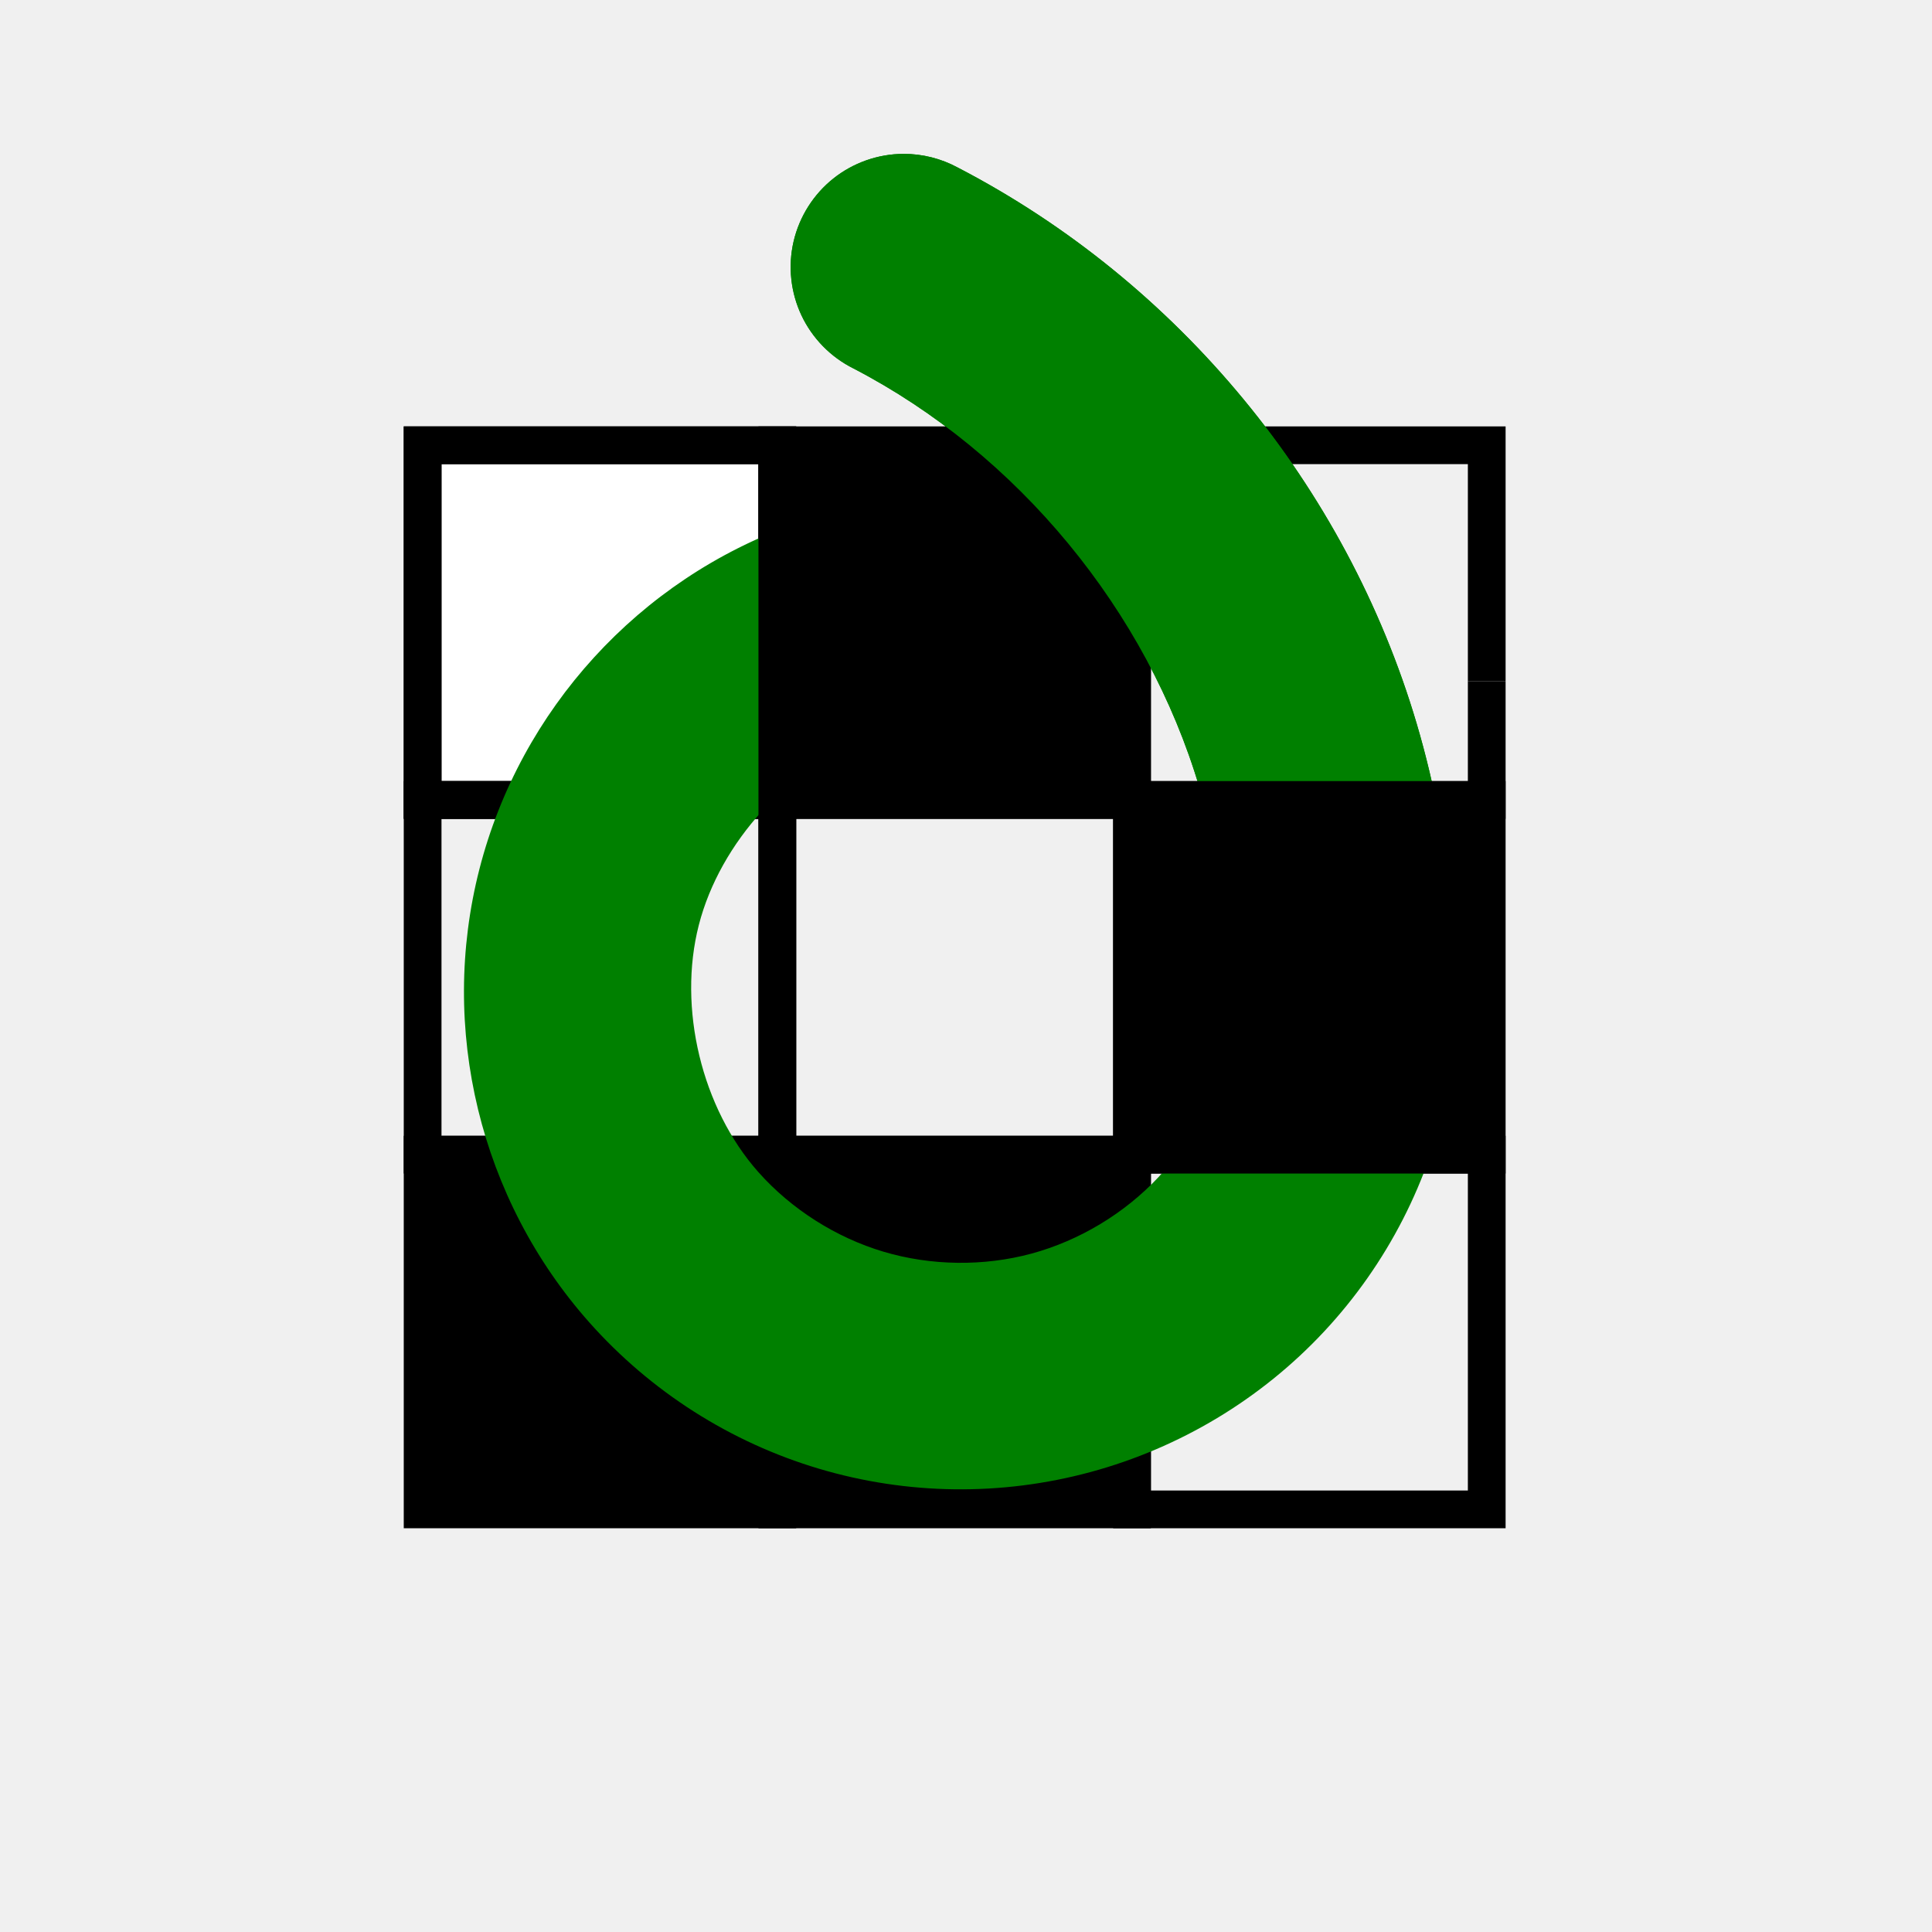
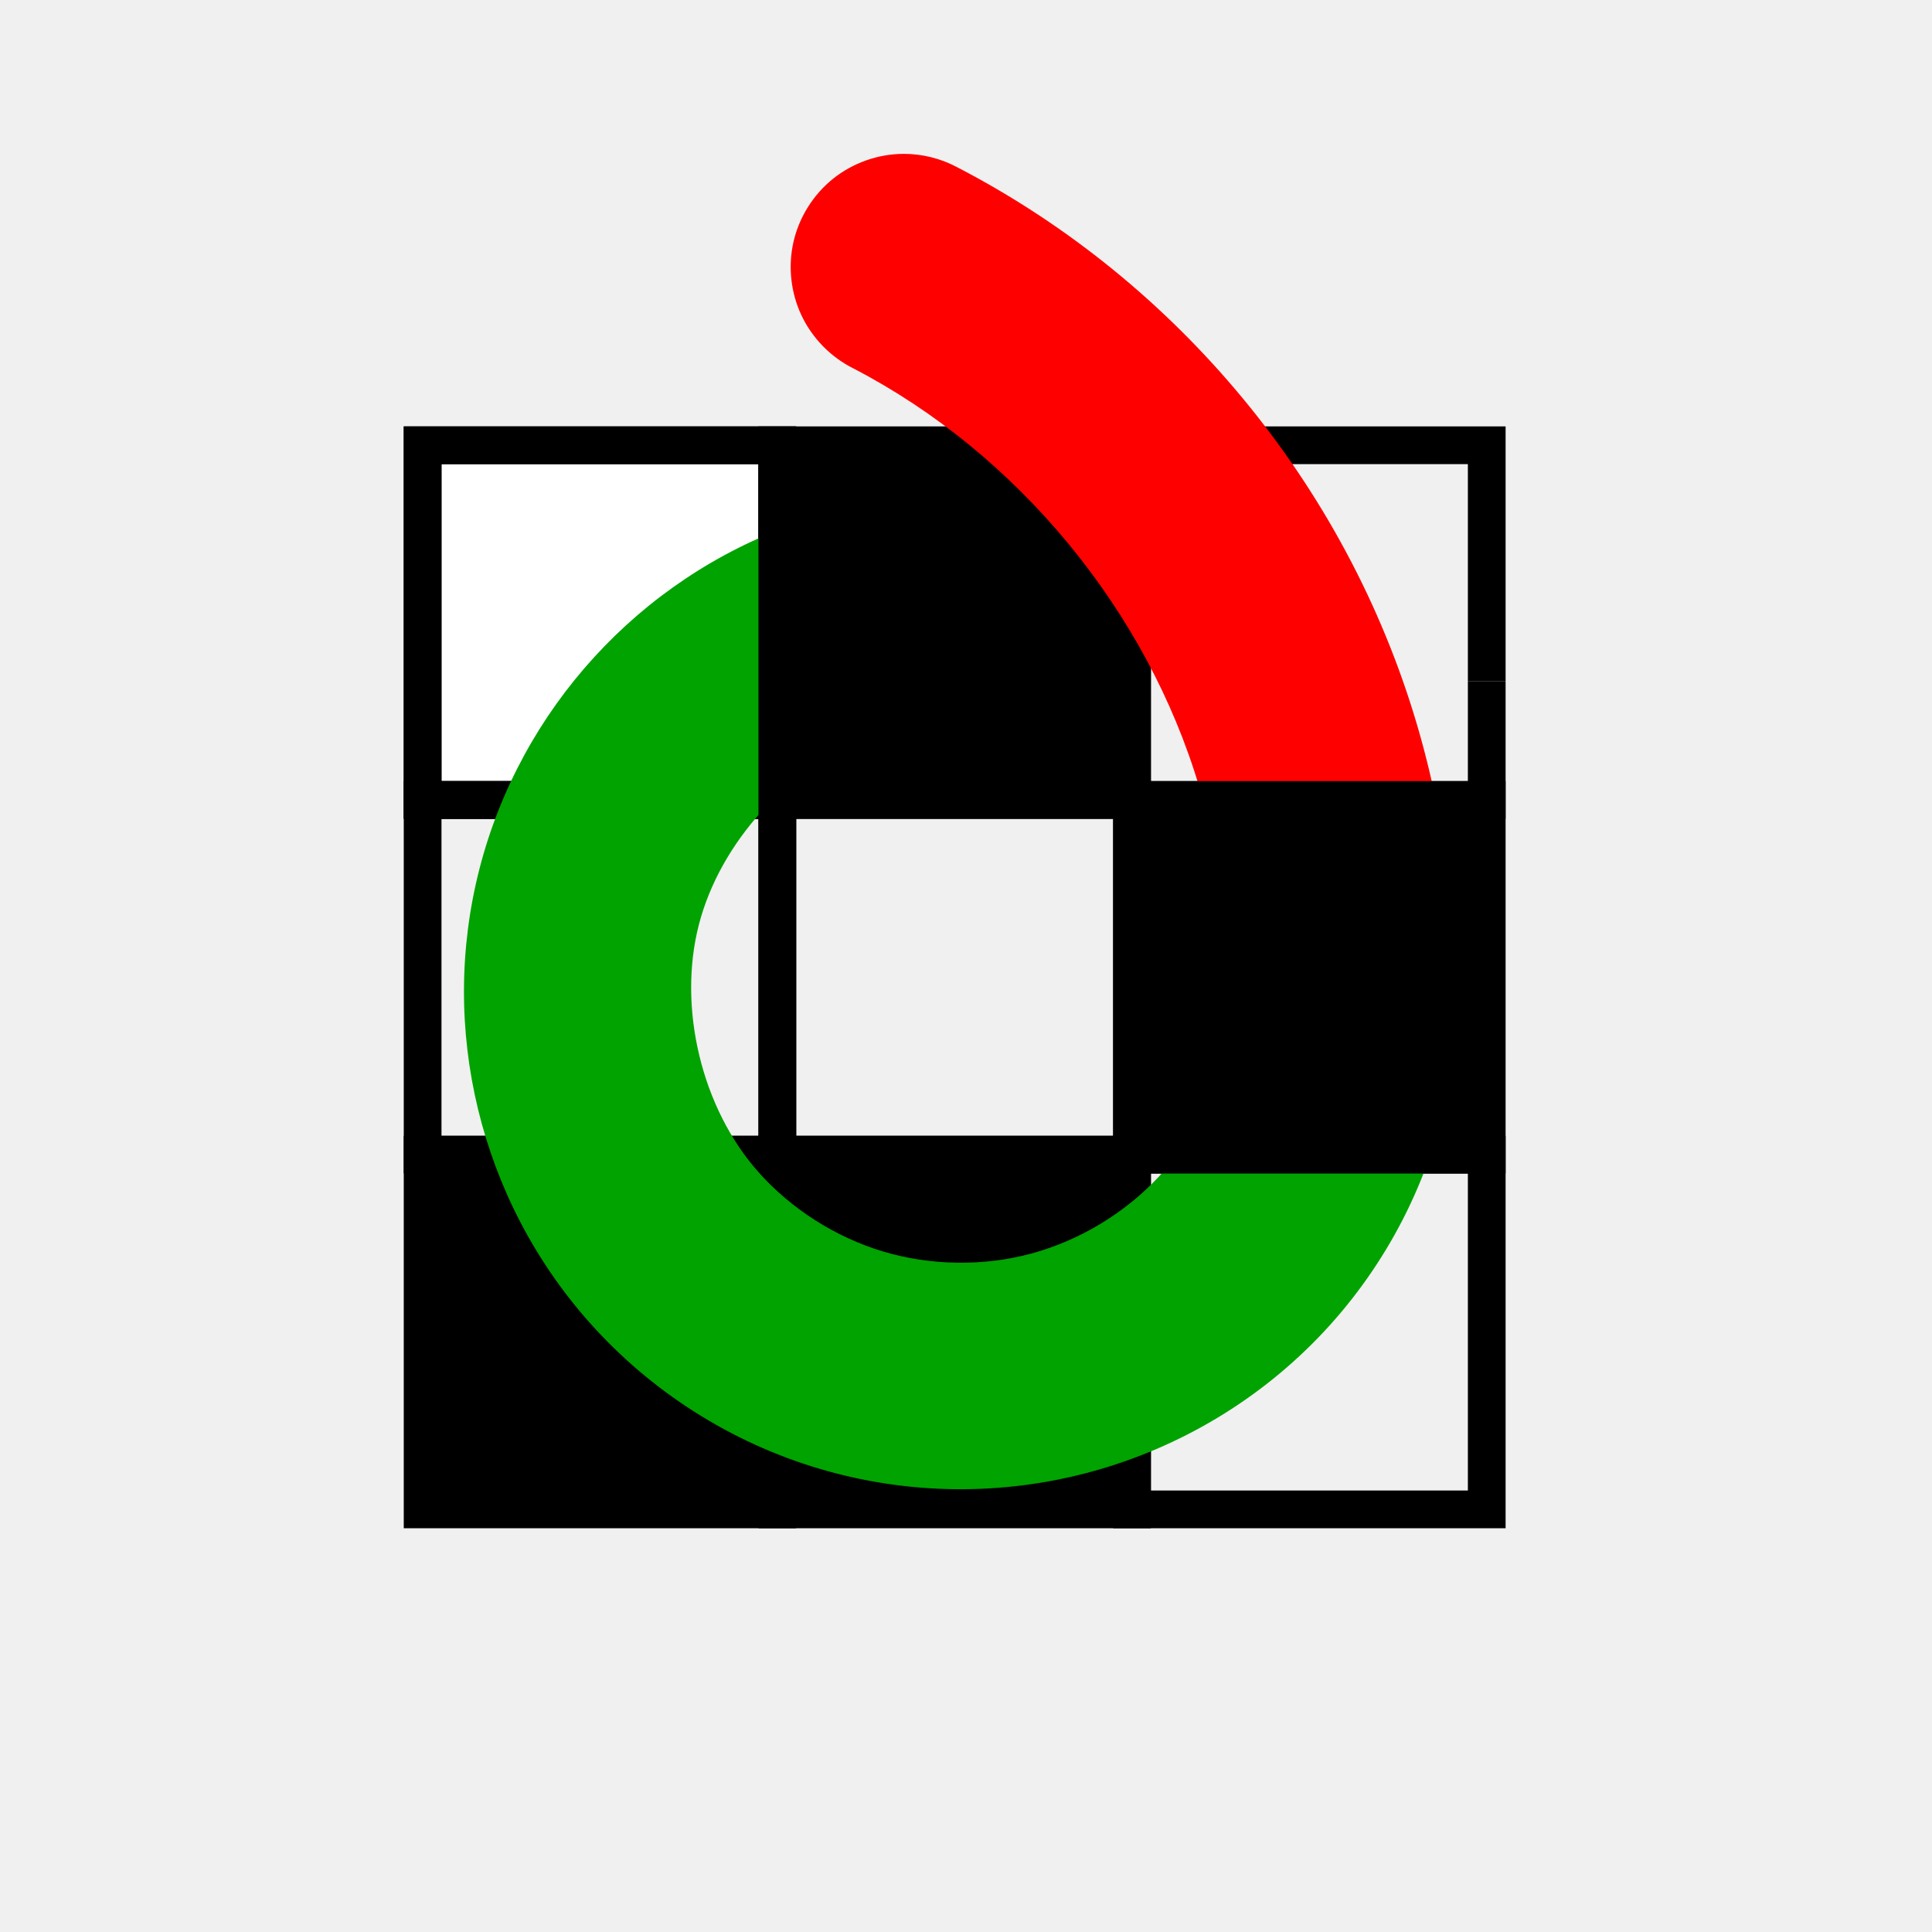
<svg xmlns="http://www.w3.org/2000/svg" width="256" height="256" id="svg2" version="1.1">
  <defs id="defs4">
    <marker orient="auto" refY="0.0" refX="0.0" id="Arrow1Lstart" style="overflow:visible">
      <path id="path4112" d="M 0.0,0.0 L 5.0,-5.0 L -12.5,0.0 L 5.0,5.0 L 0.0,0.0 z " style="fill-rule:evenodd;stroke:#000000;stroke-width:1.0pt;marker-start:none" transform="scale(0.8) translate(12.5,0)" />
    </marker>
  </defs>
  <g id="layer1" transform="translate(0,-796.3622)">
    <rect style="fill:#ffffff;fill-opacity:1;stroke:#000000;stroke-width:5;stroke-miterlimit:4;stroke-opacity:1;stroke-dasharray:none" id="rect2985" width="47" height="47" x="56" y="855.362" />
    <rect y="855.362" x="56" height="47" width="47" id="use3077" style="fill:none;fill-opacity:1;stroke:#000000;stroke-width:5;stroke-miterlimit:4;stroke-opacity:1;stroke-dasharray:none" />
    <rect y="902.362" x="56" height="47" width="47" id="use3079" style="fill:none;fill-opacity:1;stroke:#000000;stroke-width:5;stroke-miterlimit:4;stroke-opacity:1;stroke-dasharray:none" />
    <rect y="902.362" x="103" height="47" width="47" id="use3085" style="fill:none;fill-opacity:1;stroke:#000000;stroke-width:5;stroke-miterlimit:4;stroke-opacity:1;stroke-dasharray:none" />
    <rect y="949.362" x="150" height="47" width="47" id="use3093" style="fill:none;fill-opacity:1;stroke:#000000;stroke-width:5;stroke-miterlimit:4;stroke-opacity:1;stroke-dasharray:none" />
    <path style="fill:none;fill-opacity:1;stroke:#000000;stroke-width:5;stroke-miterlimit:4;stroke-opacity:1;stroke-dasharray:none" d="M 197 90.25 L 197 106 L 150 106 L 150 96 " id="use3089" transform="translate(0,796.3622)" />
    <path style="fill:none;fill-opacity:1;stroke:#000000;stroke-width:5;stroke-miterlimit:4;stroke-opacity:1;stroke-dasharray:none" d="M 150 96 L 150 59 L 150 59 L 197 59 L 197 90.25 " id="path4745" transform="translate(0,796.3622)" />
    <rect y="949.362" x="56" height="47" width="47" id="use3081" style="fill:#000000;fill-opacity:1;stroke:#000000;stroke-width:5;stroke-miterlimit:4;stroke-opacity:1;stroke-dasharray:none" />
    <rect y="949.362" x="103" height="47" width="47" id="use3087" style="fill:#000000;fill-opacity:1;stroke:#000000;stroke-width:5;stroke-miterlimit:4;stroke-opacity:1;stroke-dasharray:none" />
-     <path style="font-size:medium;font-style:normal;font-variant:normal;font-weight:normal;font-stretch:normal;text-indent:0;text-align:start;text-decoration:none;line-height:normal;letter-spacing:normal;word-spacing:normal;text-transform:none;direction:ltr;block-progression:tb;writing-mode:lr-tb;text-anchor:start;baseline-shift:baseline;color:#000000;fill:#008000;fill-opacity:1;stroke:none;stroke-width:30;marker:none;visibility:visible;display:inline;overflow:visible;enable-background:accumulate;font-family:Sans;-inkscape-font-specification:Sans" d="m 119.719,816.75 a 15.002,15.002 0 0 0 -6.625,28.438 c 21.723,11.28 38.898,32.091 45.844,55.562 3.317,11.21 4.44,23.139 3.344,34.781 -1.365,6.196 -4.459,12.185 -8.781,16.812 -4.477,4.793 -10.483,8.408 -16.812,10.125 -6.329,1.717 -13.34,1.623 -19.625,-0.25 -6.285,-1.873 -12.206,-5.629 -16.562,-10.531 -7.528,-8.471 -10.725,-21.774 -7.906,-32.75 2.819,-10.976 12.01,-21.048 22.688,-24.844 A 15.004,15.004 0 1 0 105.25,865.812 c -20.558,7.307 -36.292,24.555 -41.719,45.688 -5.427,21.132 0.069,43.785 14.562,60.094 8.132,9.151 18.674,15.878 30.406,19.375 11.732,3.497 24.216,3.643 36.031,0.438 11.815,-3.205 22.55,-9.647 30.906,-18.594 8.356,-8.946 14.045,-20.057 16.438,-32.062 l 0.156,-0.719 0.062,-0.688 c 1.62,-15.805 0.133,-31.859 -4.375,-47.094 -9.342,-31.571 -31.593,-58.514 -60.812,-73.688 a 15.002,15.002 0 0 0 -7.188,-1.812 z" id="path3085" />
+     <path style="font-size:medium;font-style:normal;font-variant:normal;font-weight:normal;font-stretch:normal;text-indent:0;text-align:start;text-decoration:none;line-height:normal;letter-spacing:normal;word-spacing:normal;text-transform:none;direction:ltr;block-progression:tb;writing-mode:lr-tb;text-anchor:start;baseline-shift:baseline;color:#000000;fill:#00a300;fill-opacity:1;stroke:none;stroke-width:30;marker:none;visibility:visible;display:inline;overflow:visible;enable-background:accumulate;font-family:Sans;-inkscape-font-specification:Sans" d="M 110.281 68.594 A 15.004 15.004 0 0 0 105.25 69.438 C 84.692 76.745 68.958 93.993 63.531 115.125 C 58.104 136.257 63.6 158.91 78.094 175.219 C 86.226 184.369 96.768 191.097 108.5 194.594 C 120.232 198.091 132.716 198.236 144.531 195.031 C 156.346 191.826 167.081 185.384 175.438 176.438 C 183.794 167.491 189.482 156.381 191.875 144.375 L 192.031 143.656 L 192.094 142.969 C 192.809 135.992 192.926 128.982 192.438 122 L 162.469 124.188 C 162.807 129.182 162.749 134.188 162.281 139.156 C 160.917 145.352 157.823 151.341 153.5 155.969 C 149.023 160.761 143.017 164.377 136.688 166.094 C 130.358 167.811 123.347 167.717 117.062 165.844 C 110.778 163.97 104.856 160.215 100.5 155.312 C 92.972 146.842 89.775 133.539 92.594 122.562 C 95.412 111.586 104.603 101.514 115.281 97.719 A 15.004 15.004 0 0 0 110.281 68.594 z " transform="translate(0,796.3622)" id="path3085" />
    <rect y="855.362" x="103" height="47" width="47" id="use3083" style="fill:#000000;fill-opacity:1;stroke:#000000;stroke-width:5;stroke-miterlimit:4;stroke-opacity:1;stroke-dasharray:none" />
-     <path id="path3935" d="m 119.719,816.75 c -3.347,0.011 -6.68,1.181 -9.298,3.266 -2.618,2.085 -4.505,5.071 -5.265,8.331 -0.759,3.26 -0.386,6.773 1.041,9.8 1.427,3.028 3.899,5.551 6.897,7.04 21.723,11.28 38.898,32.091 45.844,55.562 1.902,6.428 3.083,13.093 3.537,19.804 l 29.956,-2.19 c -0.618,-8.836 -2.193,-17.603 -4.712,-26.114 -9.342,-31.571 -31.593,-58.514 -60.812,-73.688 -2.195,-1.19 -4.691,-1.819 -7.188,-1.812 z" style="font-size:medium;font-style:normal;font-variant:normal;font-weight:normal;font-stretch:normal;text-indent:0;text-align:start;text-decoration:none;line-height:normal;letter-spacing:normal;word-spacing:normal;text-transform:none;direction:ltr;block-progression:tb;writing-mode:lr-tb;text-anchor:start;baseline-shift:baseline;color:#000000;fill:#008000;fill-opacity:1;stroke:none;stroke-width:30;marker:none;visibility:visible;display:inline;overflow:visible;enable-background:accumulate;font-family:Sans;-inkscape-font-specification:Sans" />
+     <path id="path3935" d="m 119.719,816.75 c -3.347,0.011 -6.68,1.181 -9.298,3.266 -2.618,2.085 -4.505,5.071 -5.265,8.331 -0.759,3.26 -0.386,6.773 1.041,9.8 1.427,3.028 3.899,5.551 6.897,7.04 21.723,11.28 38.898,32.091 45.844,55.562 1.902,6.428 3.083,13.093 3.537,19.804 l 29.956,-2.19 c -0.618,-8.836 -2.193,-17.603 -4.712,-26.114 -9.342,-31.571 -31.593,-58.514 -60.812,-73.688 -2.195,-1.19 -4.691,-1.819 -7.188,-1.812 z" style="font-size:medium;font-style:normal;font-variant:normal;font-weight:normal;font-stretch:normal;text-indent:0;text-align:start;text-decoration:none;line-height:normal;letter-spacing:normal;word-spacing:normal;text-transform:none;direction:ltr;block-progression:tb;writing-mode:lr-tb;text-anchor:start;baseline-shift:baseline;color:#000000;fill:#ff0000;fill-opacity:1;stroke:none;stroke-width:30;marker:none;visibility:visible;display:inline;overflow:visible;enable-background:accumulate;font-family:Sans;-inkscape-font-specification:Sans" />
    <rect y="902.362" x="150" height="47" width="47" id="use3091" style="fill:#000000;fill-opacity:1;stroke:#000000;stroke-width:5;stroke-miterlimit:4;stroke-opacity:1;stroke-dasharray:none" />
  </g>
</svg>
